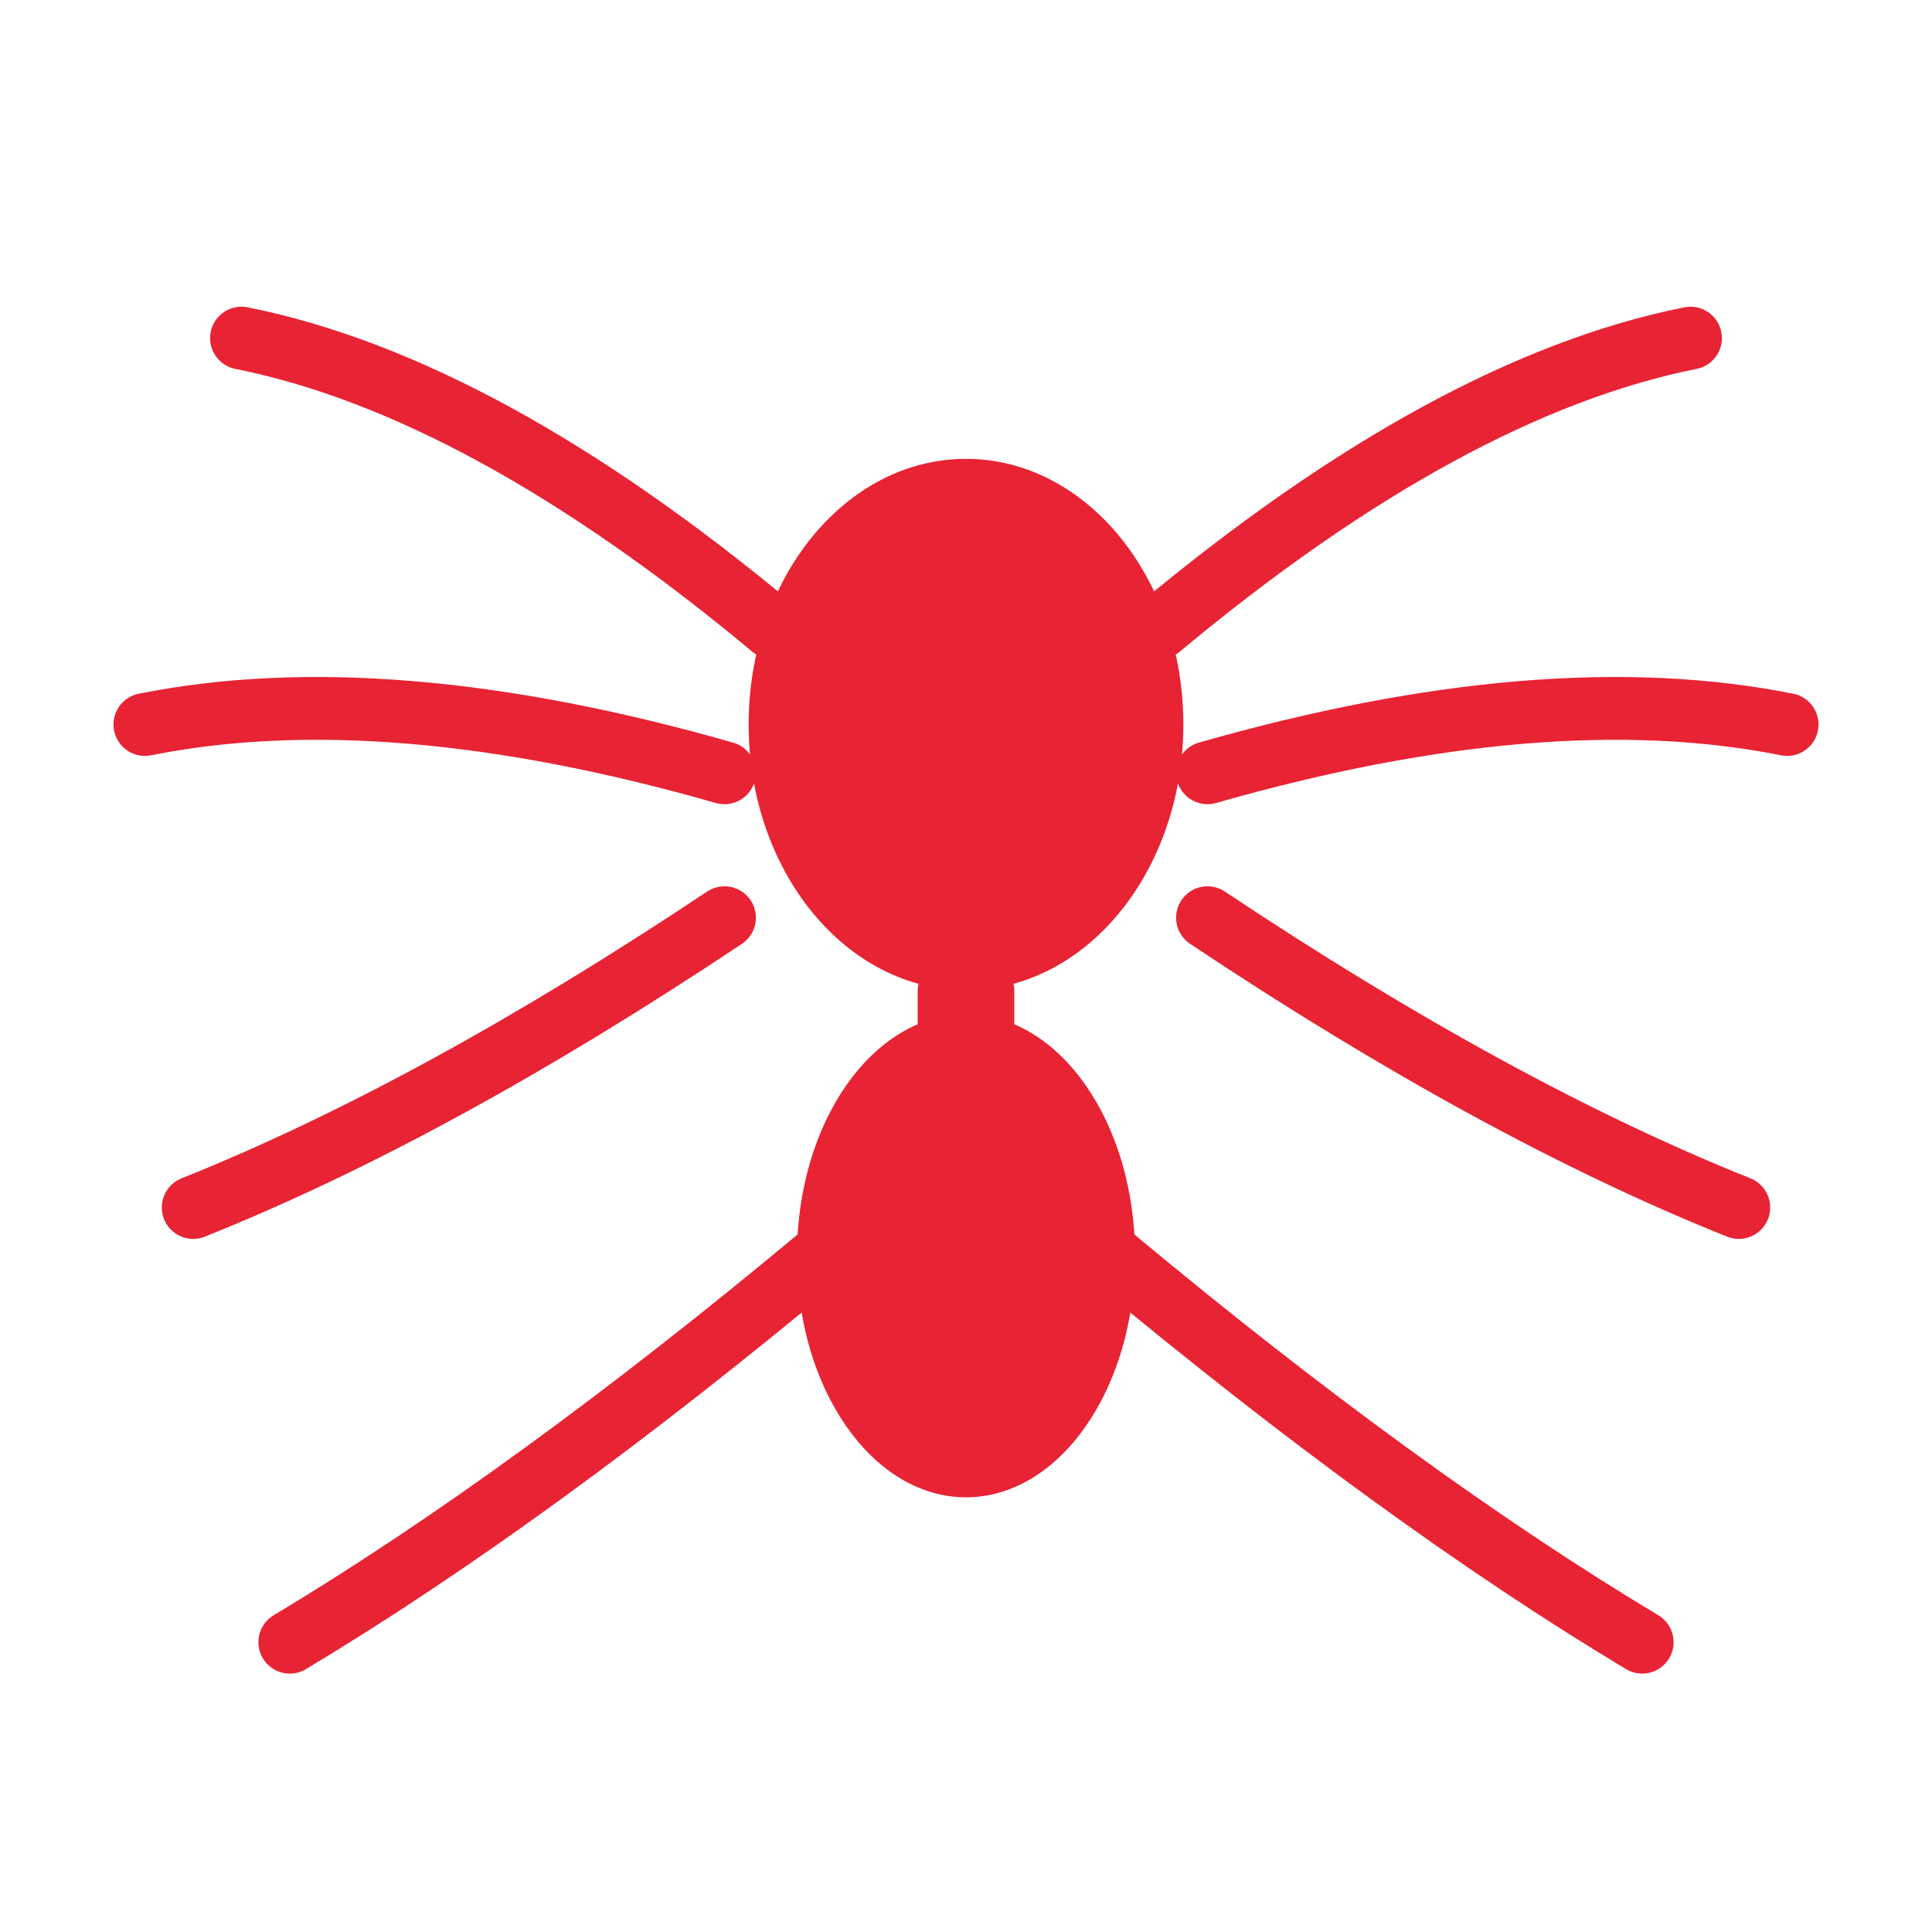
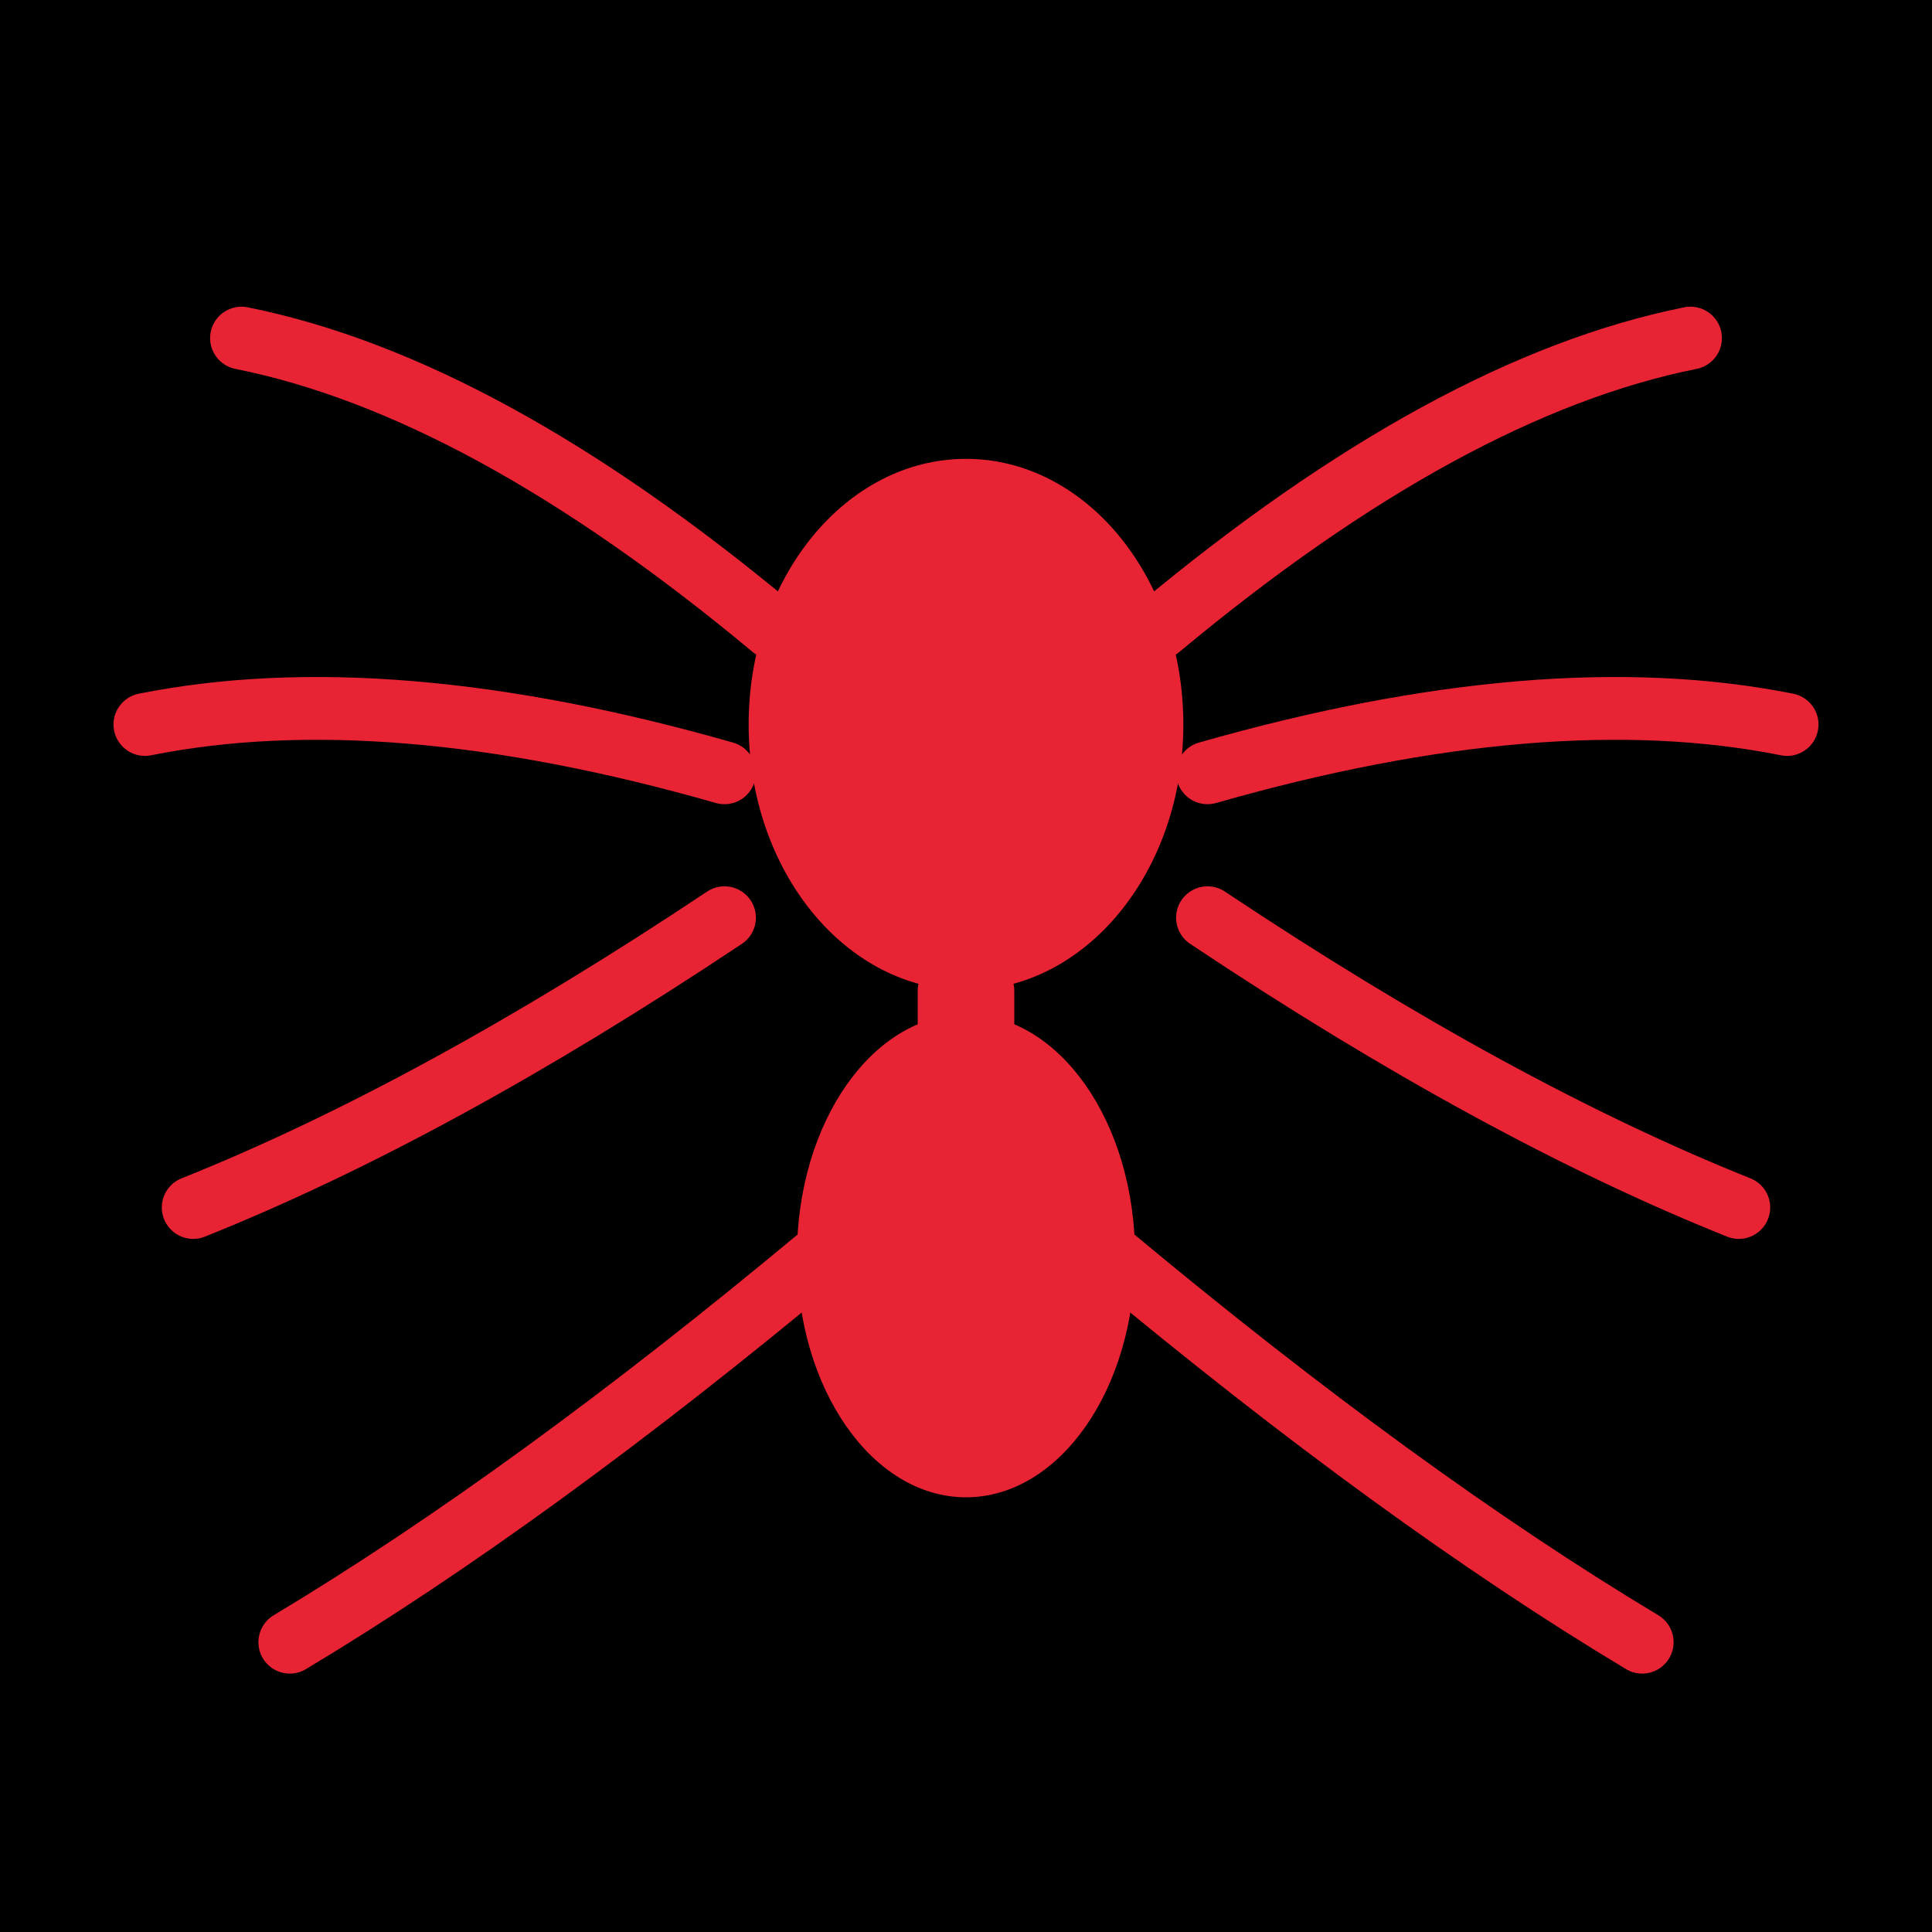
<svg xmlns="http://www.w3.org/2000/svg" viewBox="0 0 40 40" fill="#E82334">
+   <rect width="40" height="40" fill="#000000" />
  <ellipse cx="20" cy="15" rx="4.5" ry="5.5" />
  <ellipse cx="20" cy="26" rx="3.5" ry="5" />
  <rect x="19" y="20" width="2" height="2" rx="0.5" />
  <path d="M16 13 Q10 8 5 7" stroke="#E82334" stroke-width="1.3" fill="none" stroke-linecap="round" />
  <path d="M24 13 Q30 8 35 7" stroke="#E82334" stroke-width="1.3" fill="none" stroke-linecap="round" />
  <path d="M15 16 Q8 14 3 15" stroke="#E82334" stroke-width="1.3" fill="none" stroke-linecap="round" />
  <path d="M25 16 Q32 14 37 15" stroke="#E82334" stroke-width="1.3" fill="none" stroke-linecap="round" />
  <path d="M15 19 Q9 23 4 25" stroke="#E82334" stroke-width="1.3" fill="none" stroke-linecap="round" />
  <path d="M25 19 Q31 23 36 25" stroke="#E82334" stroke-width="1.3" fill="none" stroke-linecap="round" />
  <path d="M17 26 Q11 31 6 34" stroke="#E82334" stroke-width="1.3" fill="none" stroke-linecap="round" />
  <path d="M23 26 Q29 31 34 34" stroke="#E82334" stroke-width="1.3" fill="none" stroke-linecap="round" />
</svg>
